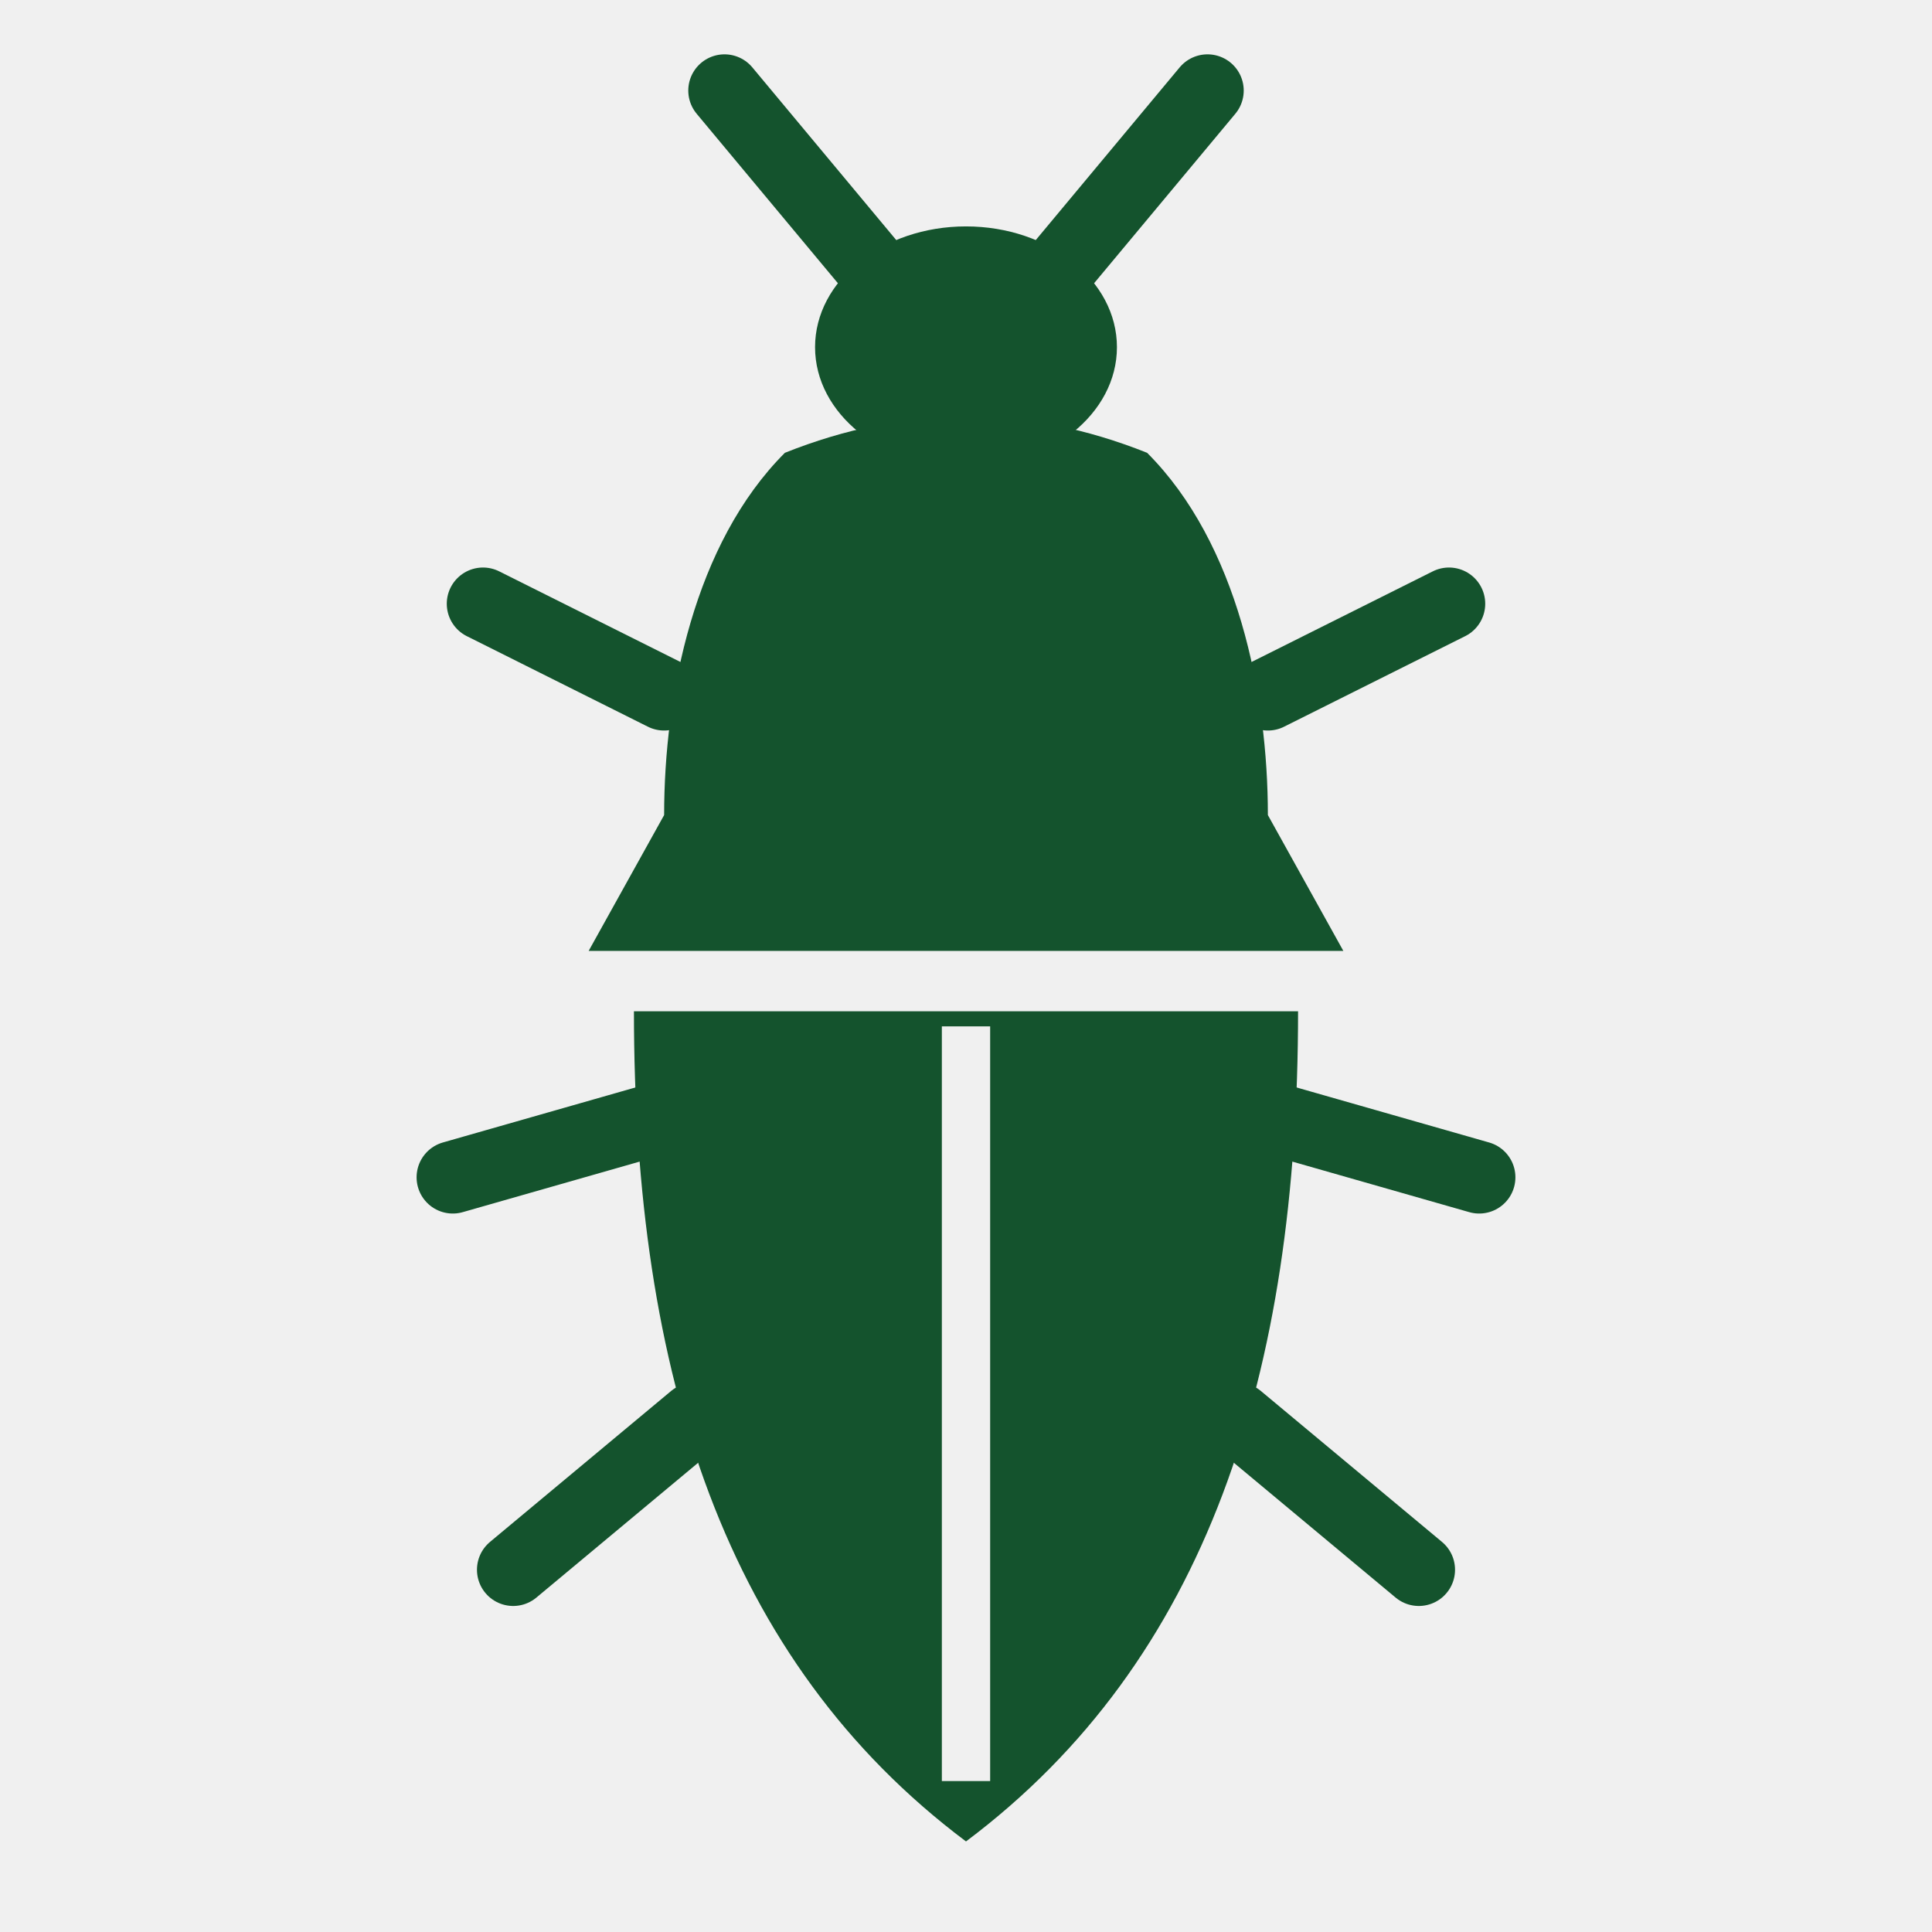
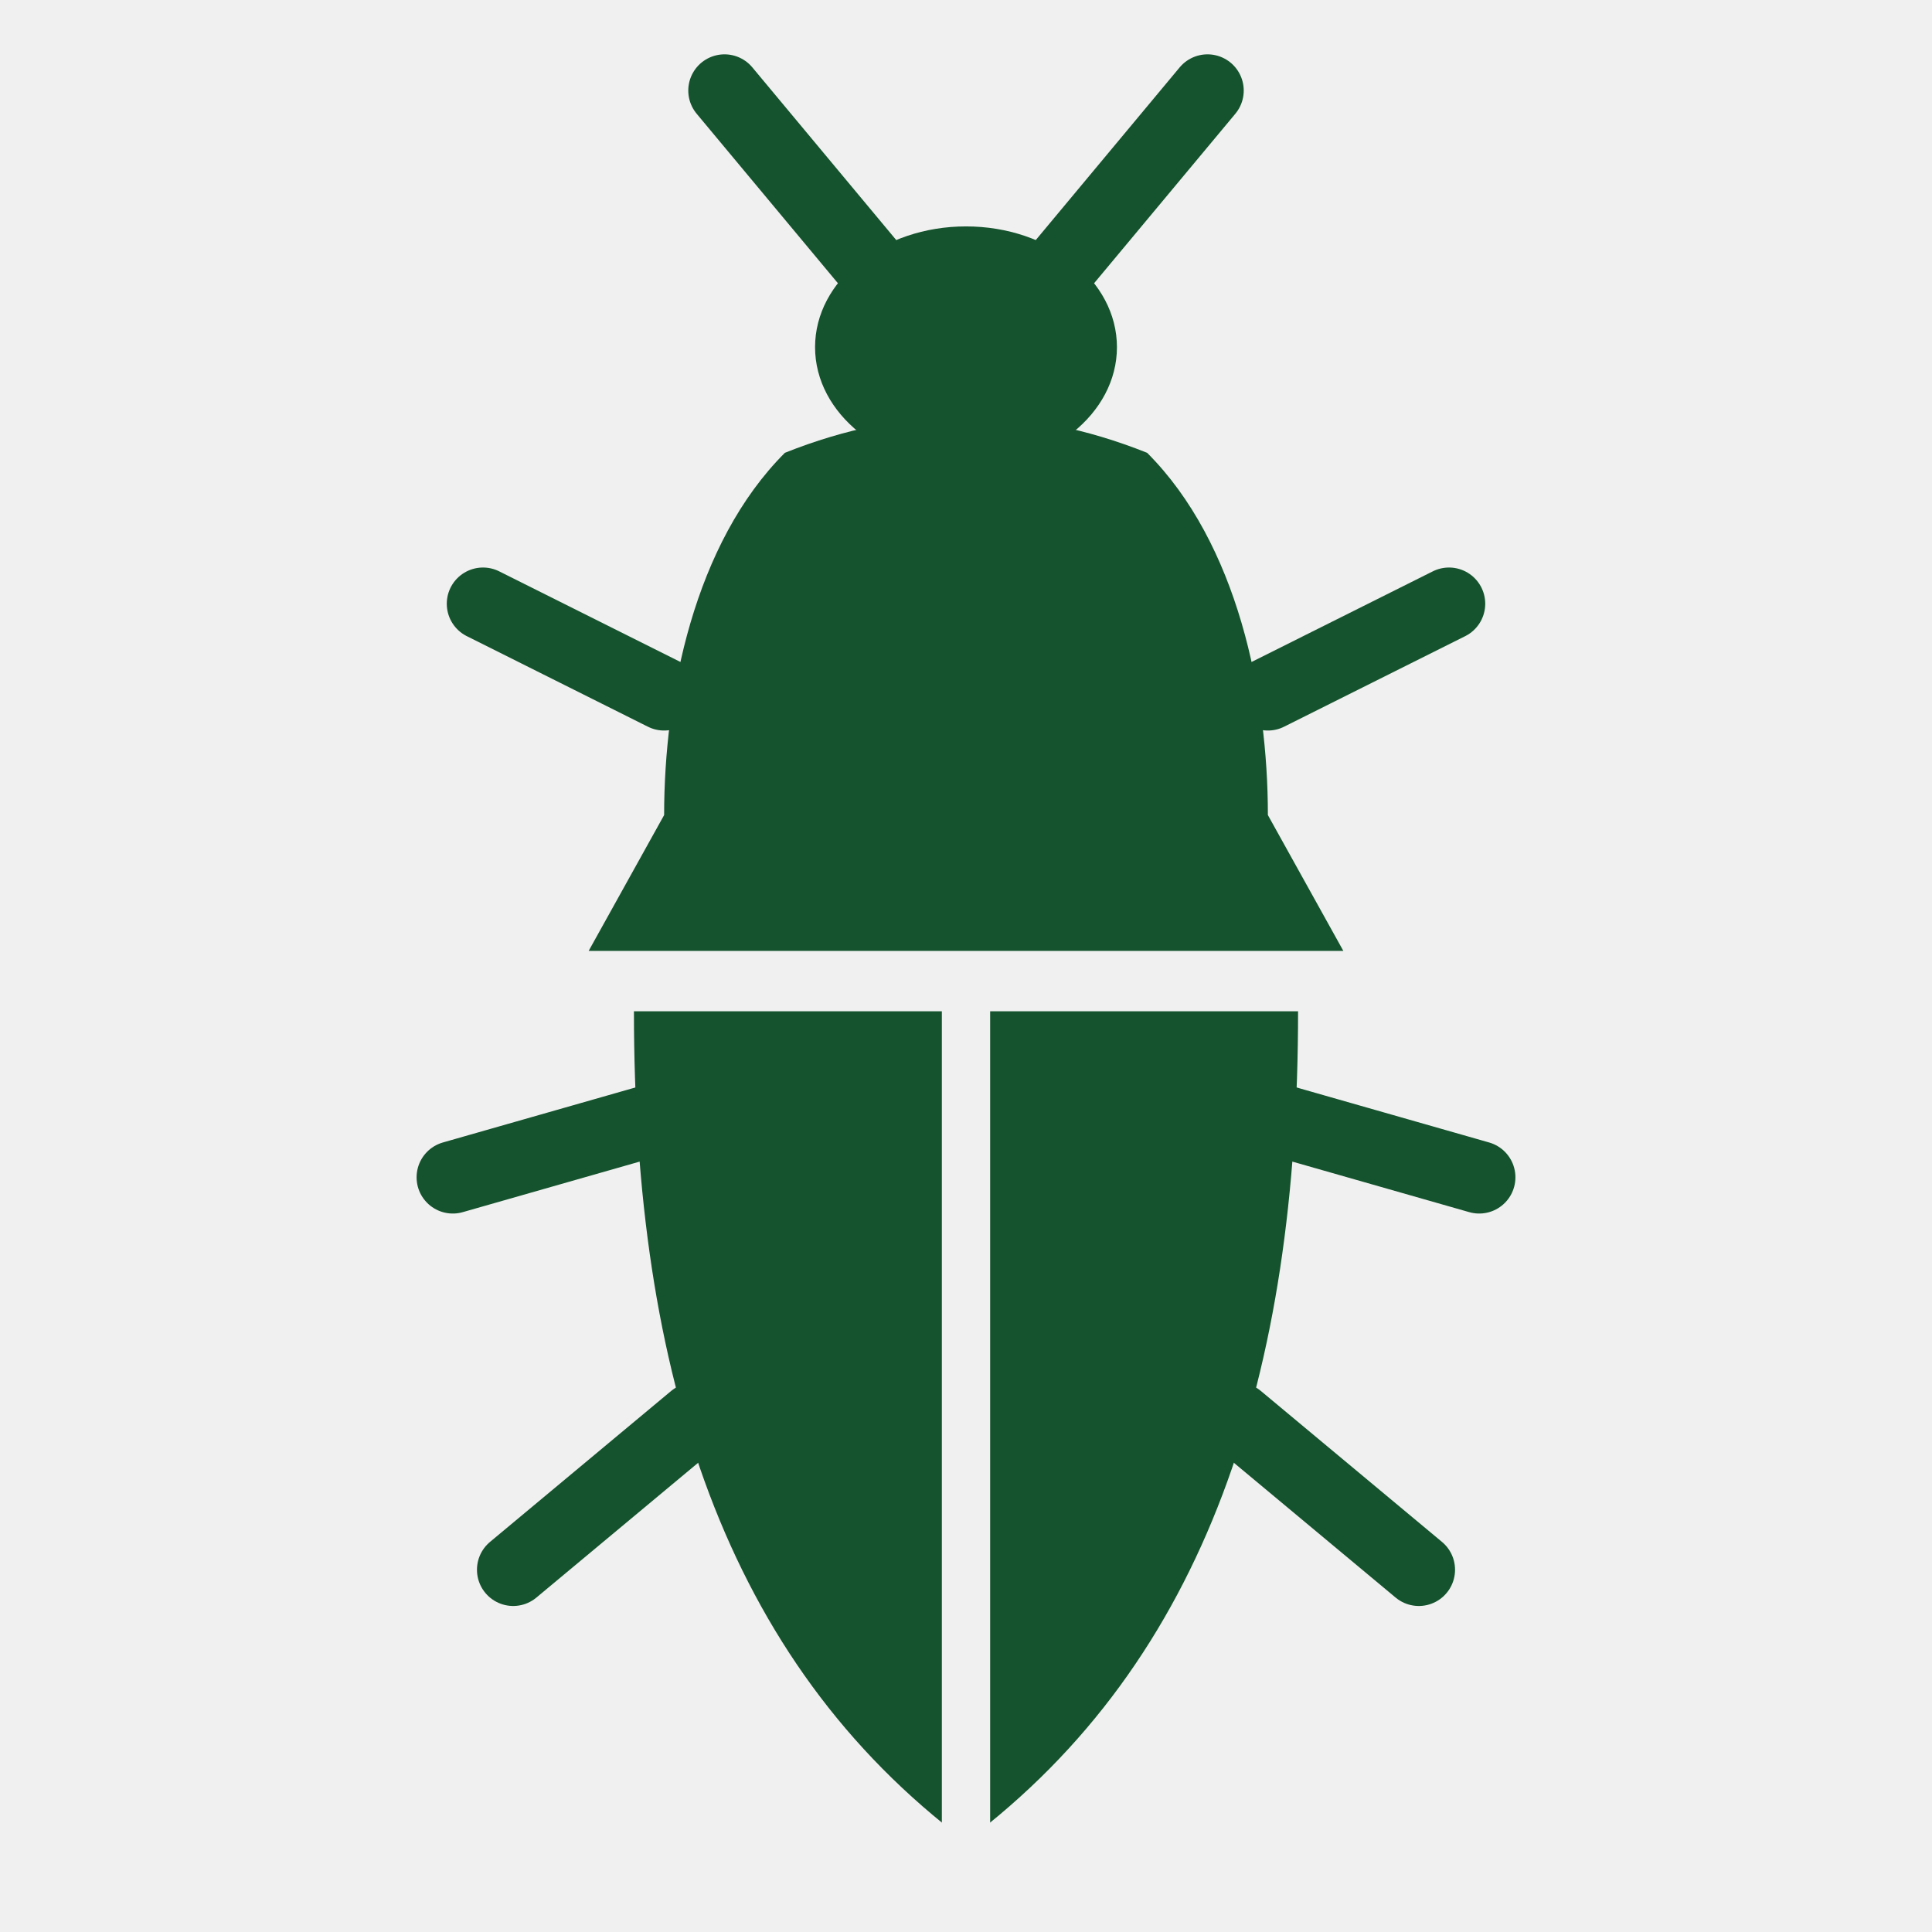
<svg xmlns="http://www.w3.org/2000/svg" viewBox="0 0 64 64" role="img" aria-label="Taupin click beetle">
  <mask id="seam">
    <rect width="64" height="64" fill="#fff" />
-     <path d="M32 34v25" stroke="#000" stroke-width="1.6" />
+     <path d="M32 33v29" stroke="#000" stroke-width="1.6" />
  </mask>
  <g fill="#14532d" stroke="#14532d" stroke-linecap="round" mask="url(#seam)">
    <path d="M29 9 24 3M35 9l5-6M22 23l-6-3M42 23l6-3M22 37l-7 2M42 37l7 2M23 47l-6 5M41 47l6 5" fill="none" stroke-width="2.4" />
    <ellipse cx="32" cy="11.5" rx="5" ry="4" stroke="none" />
    <path d="M26 15c4-1.6 8-1.6 12 0 3 3 4 8 4 12l2.5 4.5h-25L22 27c0-4 1-9 4-12z" stroke="none" />
    <path d="M21 33.5h22c0 12-3 21.5-11 27.5-8-6-11-15.5-11-27.5z" stroke="none" />
  </g>
</svg>
